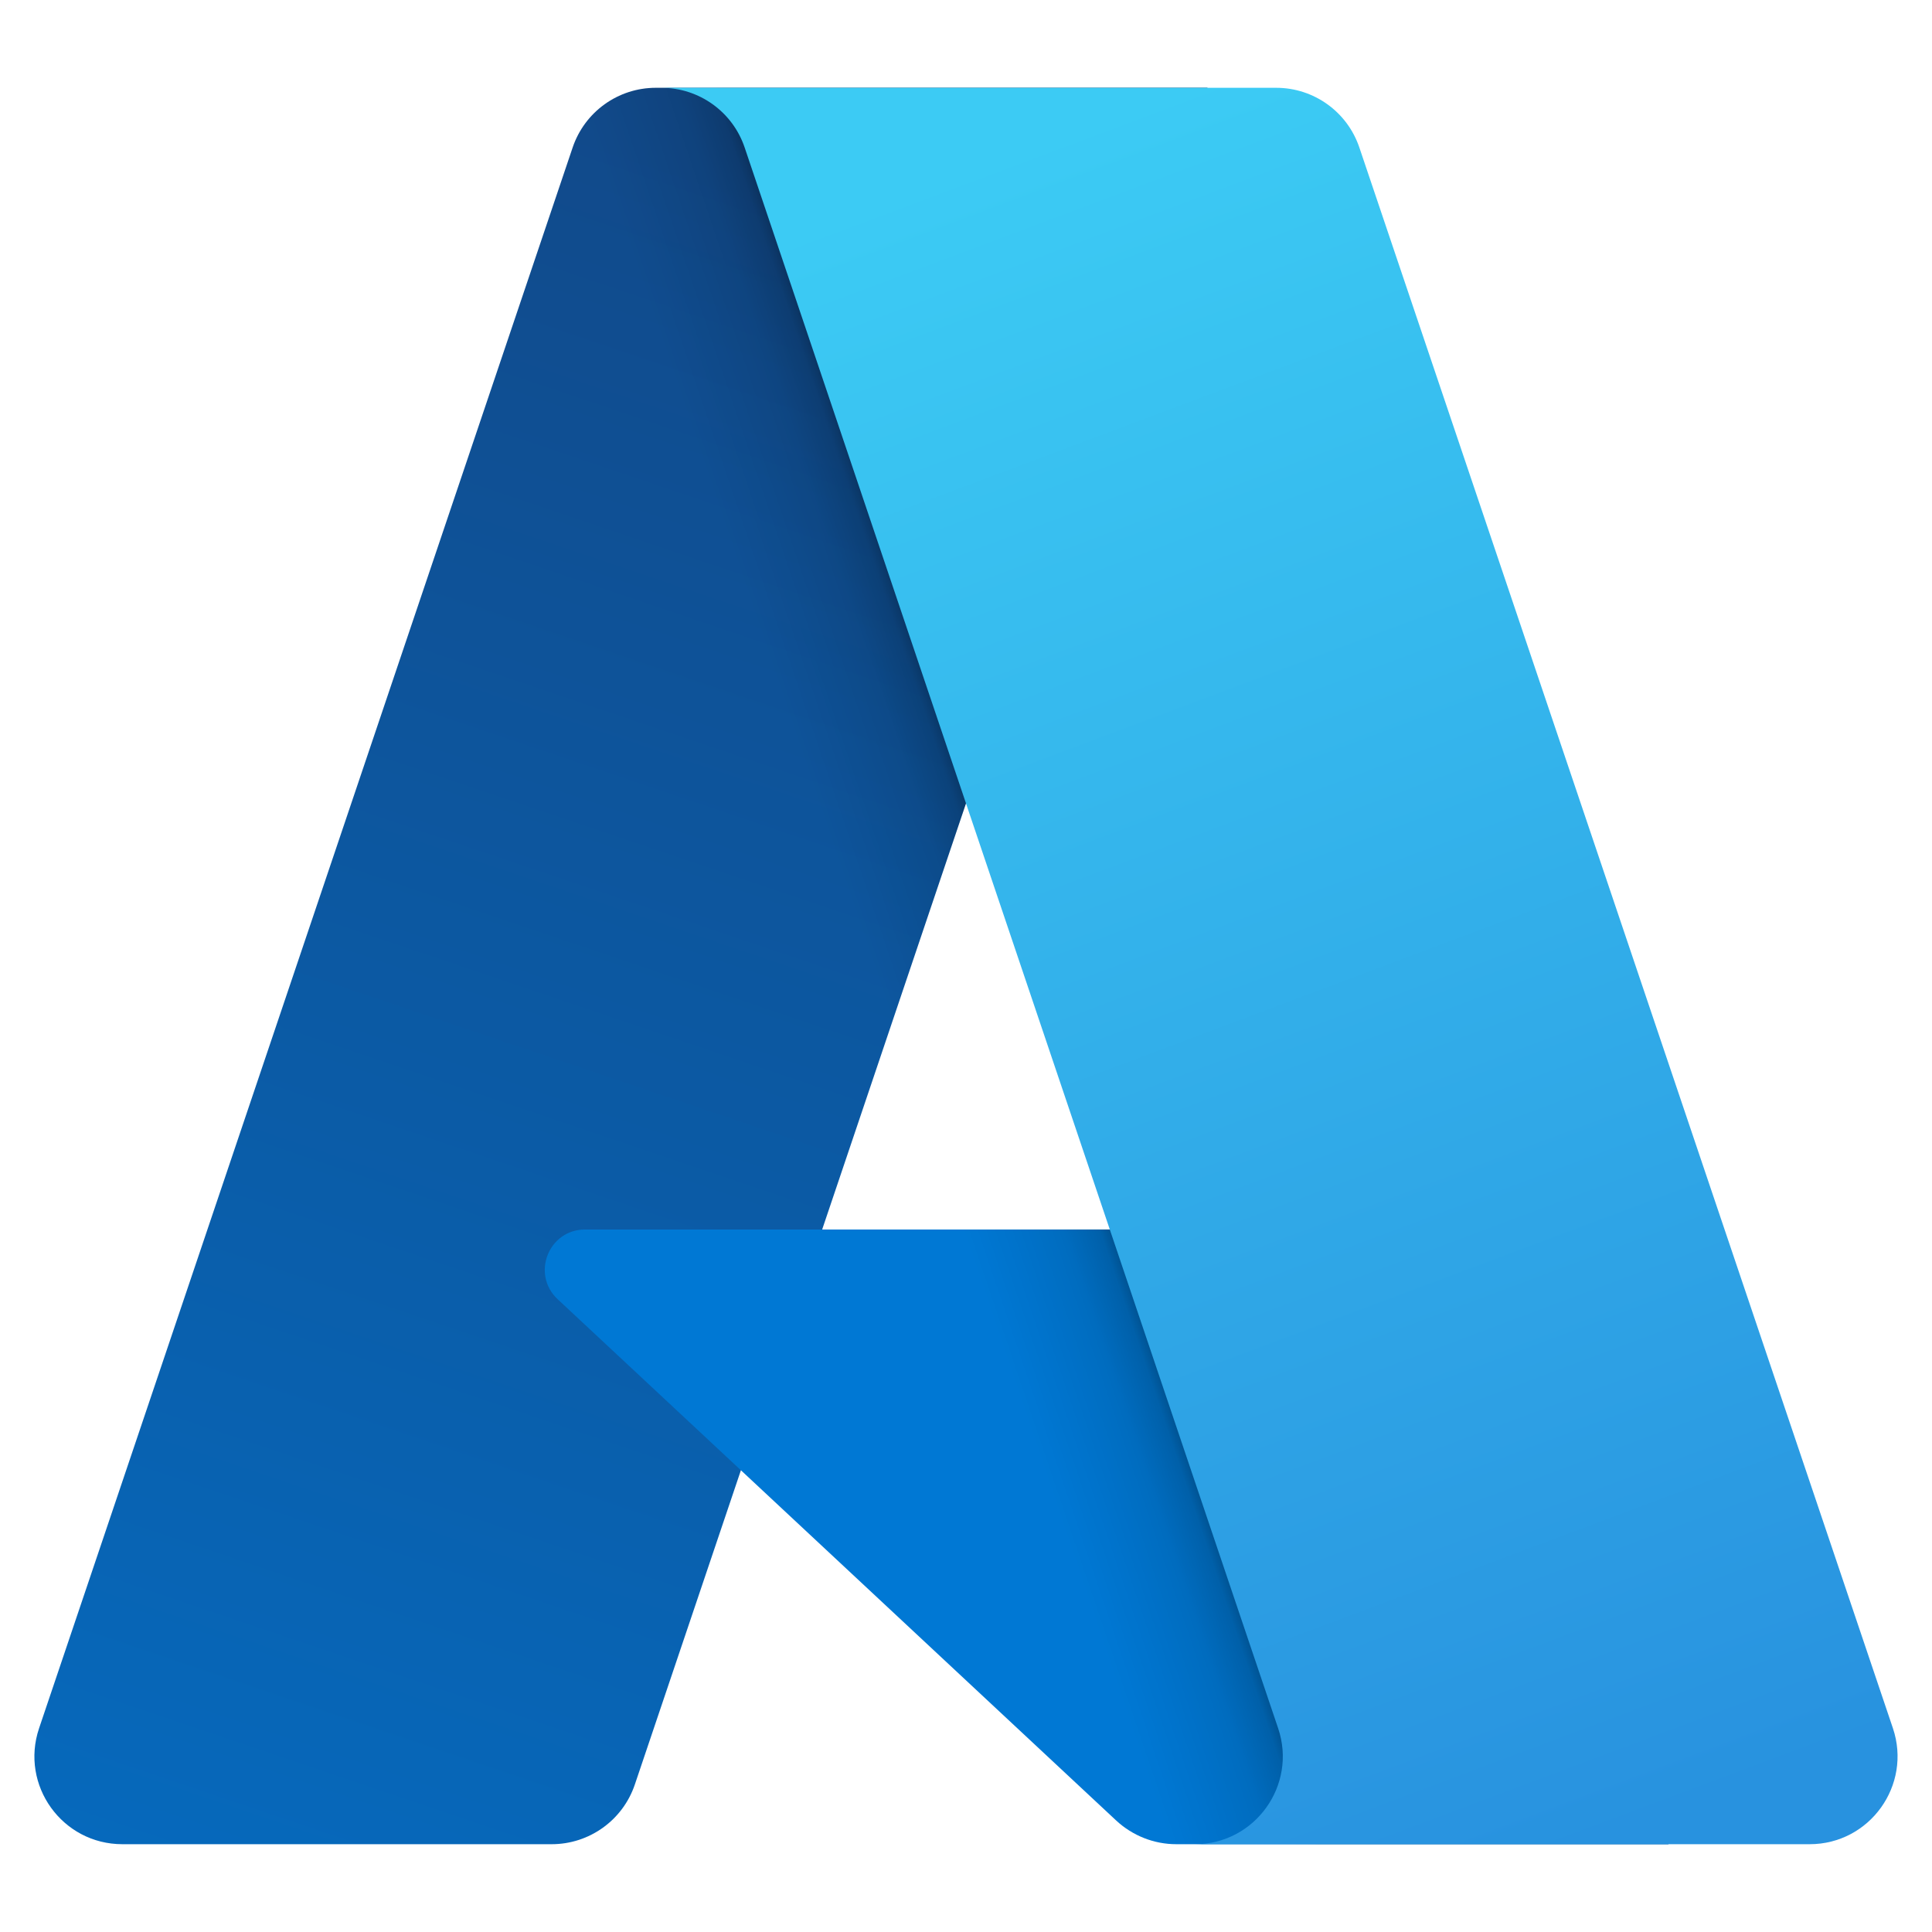
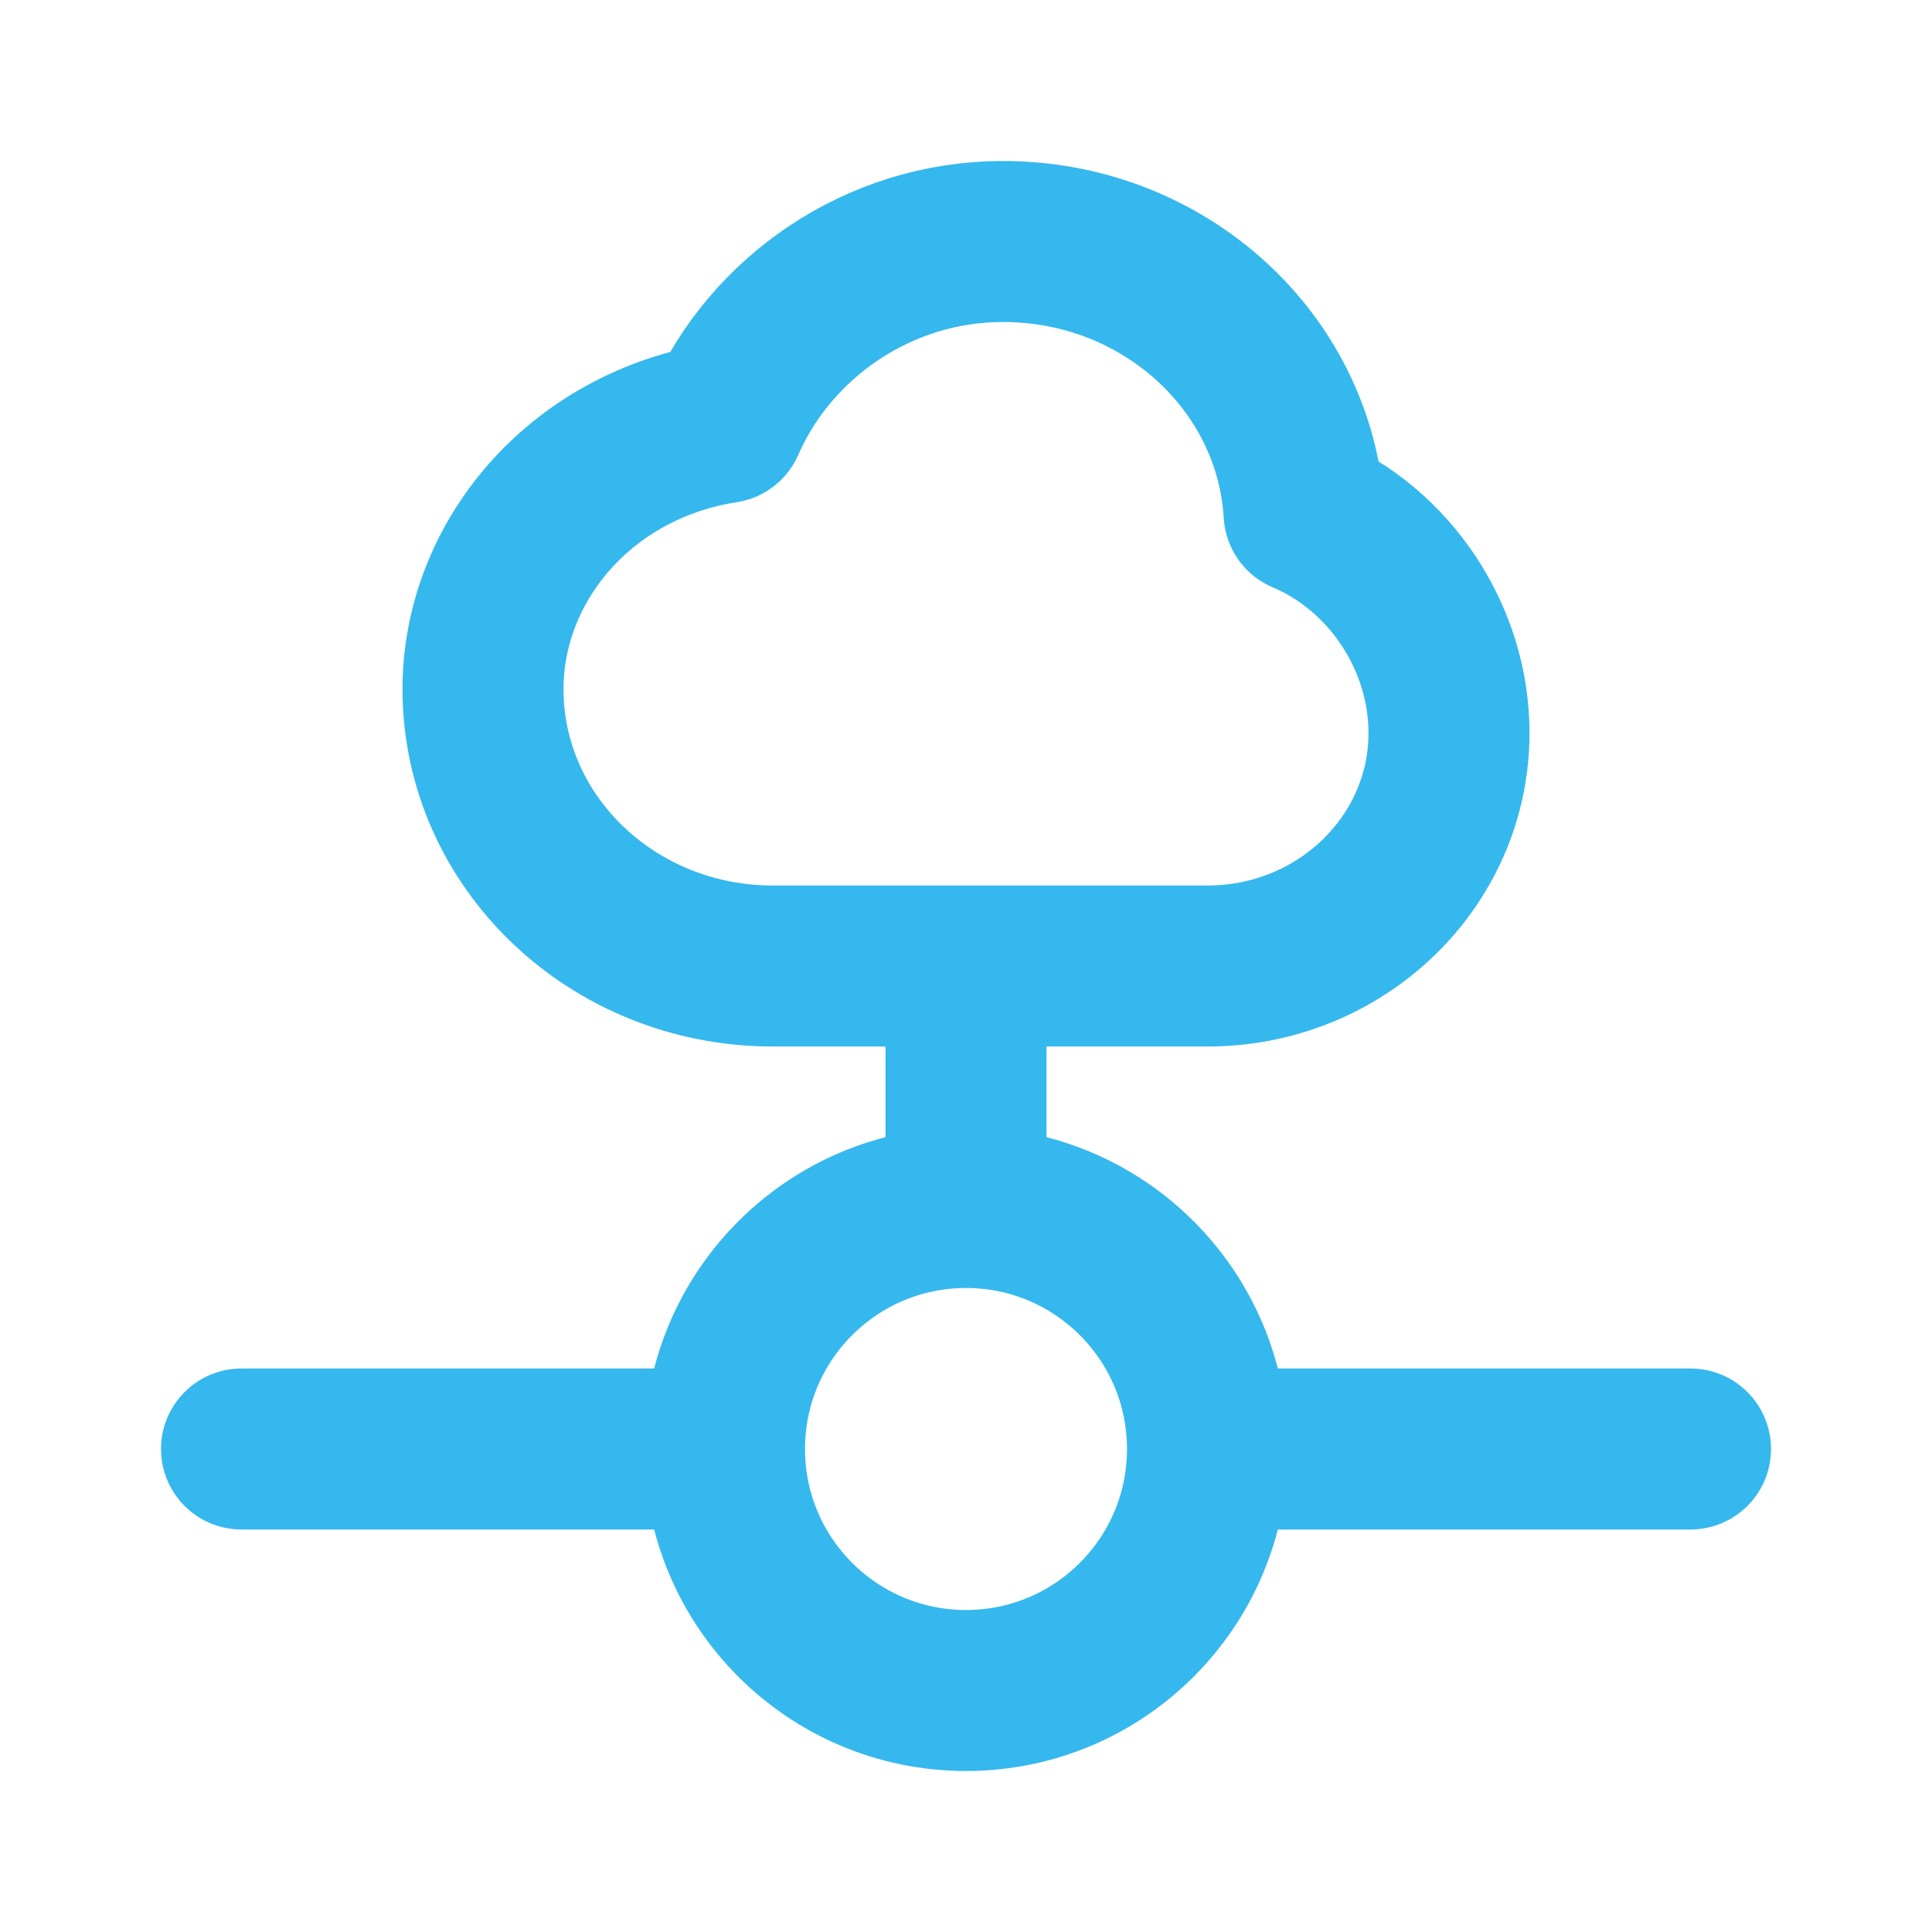
- <svg xmlns="http://www.w3.org/2000/svg" viewBox="0 0 18 18" fill="none">
-   <path d="M5.335 1.375C5.447 1.042 5.759 0.818 6.11 0.818H11.25L5.915 16.625C5.803 16.958 5.491 17.182 5.14 17.182H1.14C0.58 17.182 0.185 16.633 0.364 16.102L5.335 1.375Z" fill="url(#paint0_linear_6102_134469)" />
-   <path d="M13.552 11.455H5.451C5.111 11.455 4.947 11.871 5.195 12.104L10.4 16.962C10.552 17.103 10.752 17.182 10.959 17.182H15.545L13.552 11.455Z" fill="#0078D4" />
-   <path d="M6.11 0.818C5.759 0.818 5.447 1.042 5.335 1.375L0.364 16.102C0.185 16.633 0.58 17.182 1.14 17.182H5.14C5.491 17.182 5.803 16.958 5.915 16.625L6.903 13.698L10.4 16.962C10.552 17.103 10.752 17.182 10.959 17.182H15.545L13.552 11.454H7.66L11.25 0.818H6.11Z" fill="url(#paint1_linear_6102_134469)" />
-   <path d="M12.665 1.375C12.553 1.042 12.241 0.818 11.89 0.818H6.136H6.163C6.514 0.818 6.826 1.042 6.938 1.375L11.908 16.102C12.087 16.632 11.693 17.182 11.133 17.182H11.045H16.86C17.42 17.182 17.814 16.632 17.636 16.102L12.665 1.375Z" fill="url(#paint2_linear_6102_134469)" />
-   <defs>
-     <linearGradient id="paint0_linear_6102_134469" x1="6.075" y1="1.385" x2="0.738" y2="17.151" gradientUnits="userSpaceOnUse">
-       <stop stop-color="#114A8B" />
-       <stop offset="1" stop-color="#0669BC" />
-     </linearGradient>
-     <linearGradient id="paint1_linear_6102_134469" x1="10.34" y1="11.456" x2="9.107" y2="11.873" gradientUnits="userSpaceOnUse">
-       <stop stop-opacity="0.3" />
-       <stop offset="0.071" stop-opacity="0.2" />
-       <stop offset="0.321" stop-opacity="0.1" />
-       <stop offset="0.623" stop-opacity="0.05" />
-       <stop offset="1" stop-opacity="0" />
-     </linearGradient>
-     <linearGradient id="paint2_linear_6102_134469" x1="9.459" y1="1.385" x2="15.317" y2="16.993" gradientUnits="userSpaceOnUse">
-       <stop stop-color="#3CCBF4" />
-       <stop offset="1" stop-color="#2892DF" />
-     </linearGradient>
-   </defs>
+ <svg xmlns="http://www.w3.org/2000/svg" width="800px" height="800px" viewBox="0 0 24 24" fill="none">
+   <g id="SVGRepo_bgCarrier" stroke-width="0" />
+   <g id="SVGRepo_tracerCarrier" stroke-linecap="round" stroke-linejoin="round" />
+   <g id="SVGRepo_iconCarrier">
+     <path d="M15 18C15 19.657 13.657 21 12 21C10.343 21 9 19.657 9 18M15 18C15 16.343 13.657 15 12 15M15 18H21M9 18C9 16.343 10.343 15 12 15M9 18H3M12 15V12M9.6 12C7.612 12 6 10.46 6 8.56C6 6.986 7.2 5.531 9 5.25C9.565 3.956 10.901 3 12.46 3C14.456 3 16.088 4.493 16.2 6.375C17.259 6.822 18 7.918 18 9.105C18 10.704 16.657 12 15 12L9.6 12Z" stroke="#35b8ed" stroke-width="2" stroke-linecap="round" stroke-linejoin="round" />
+   </g>
</svg>
